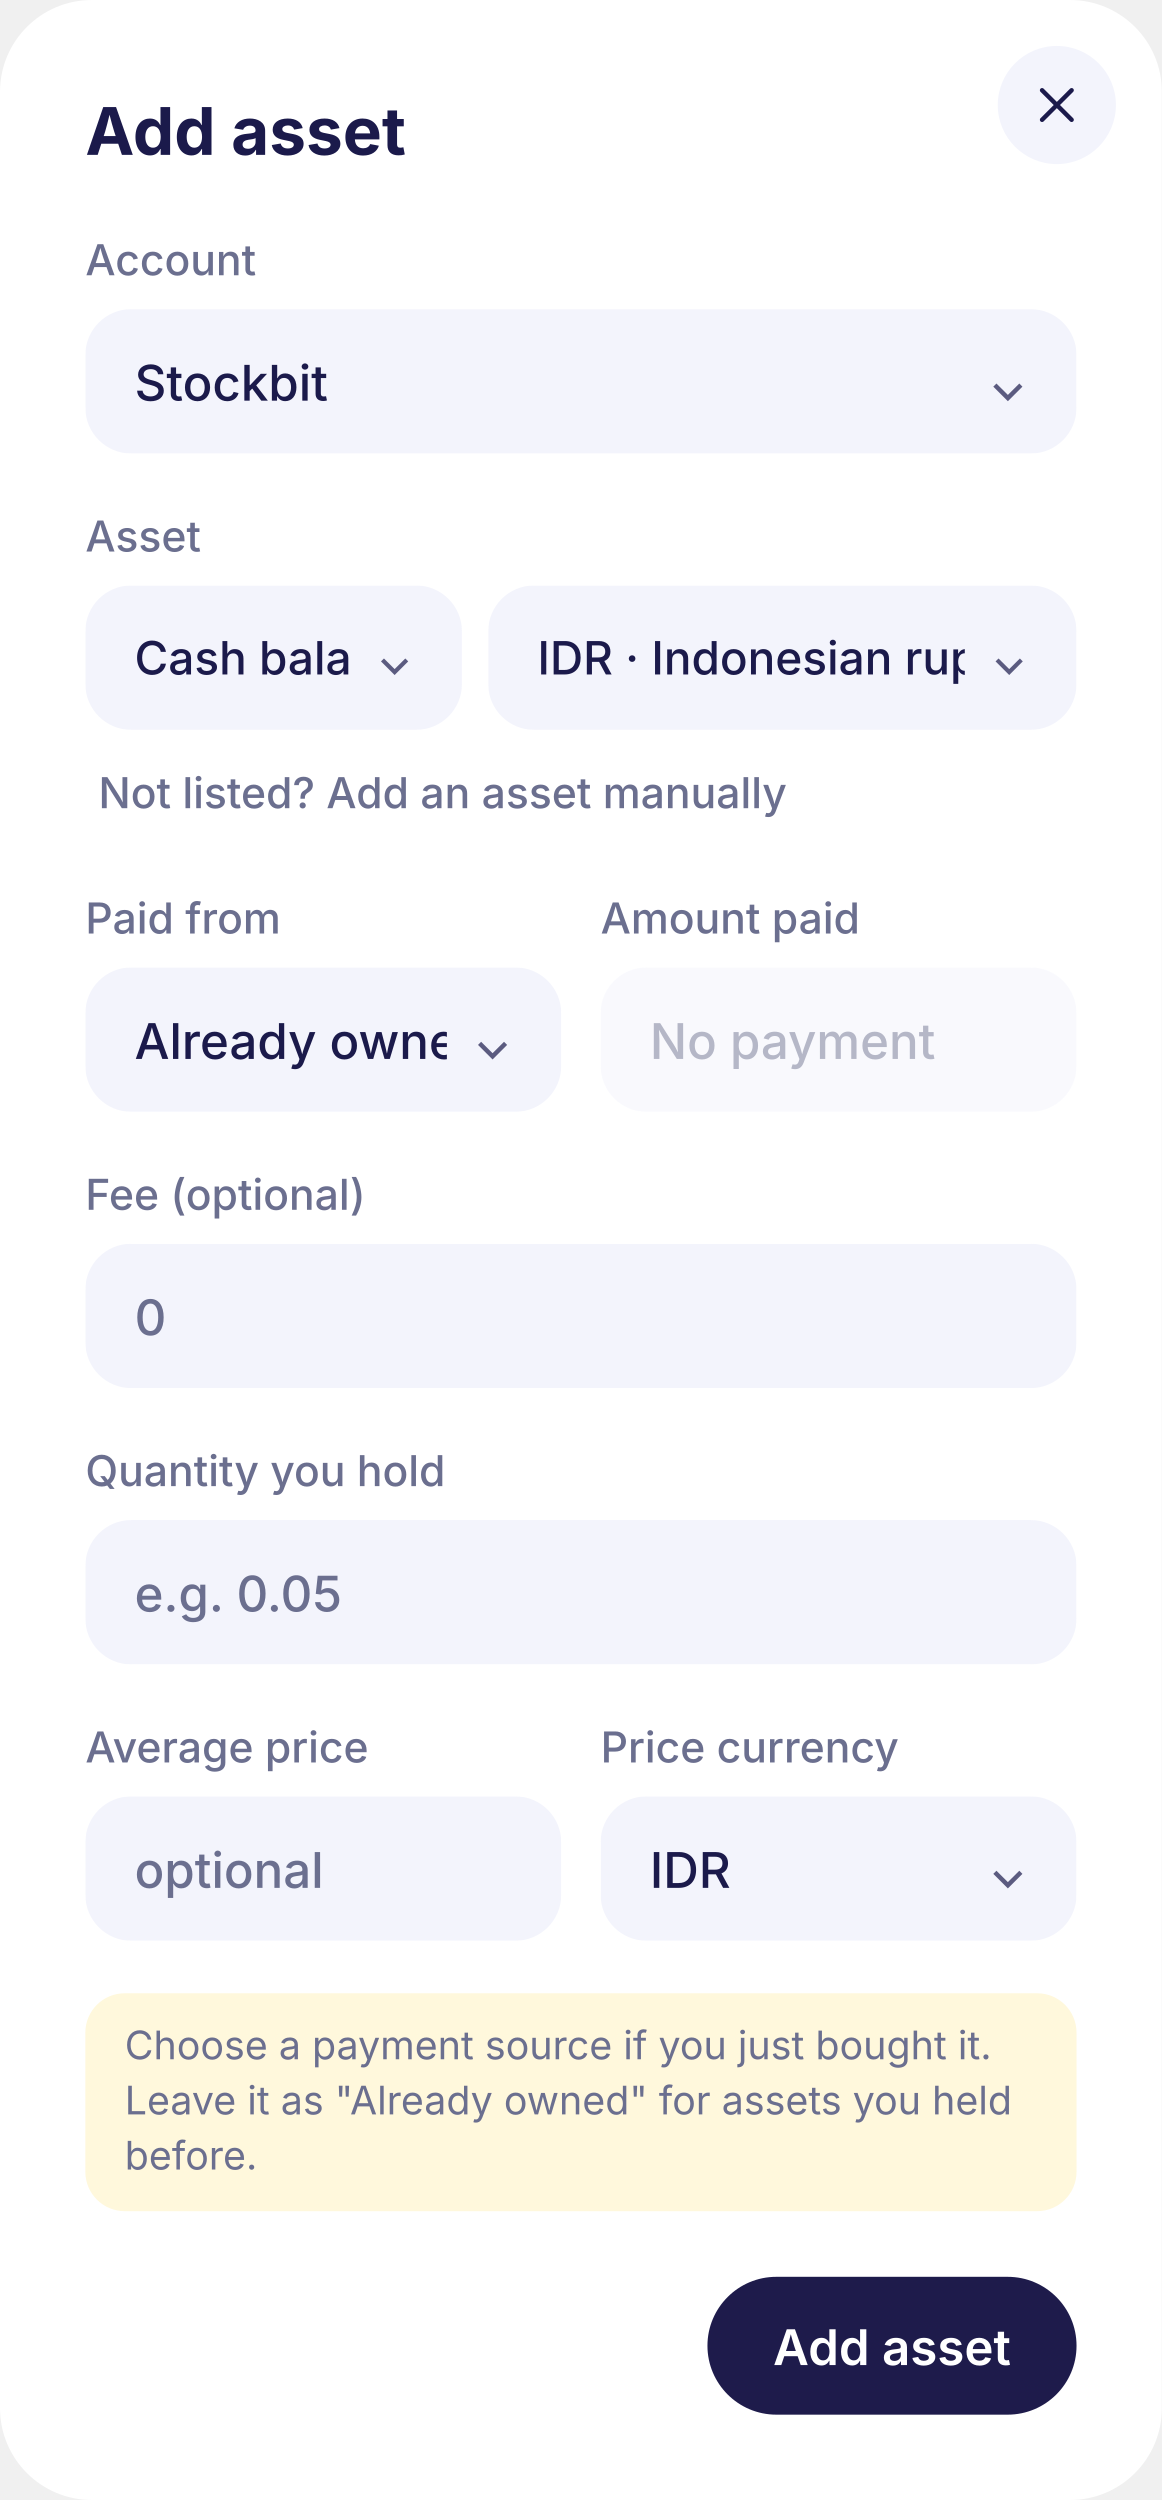
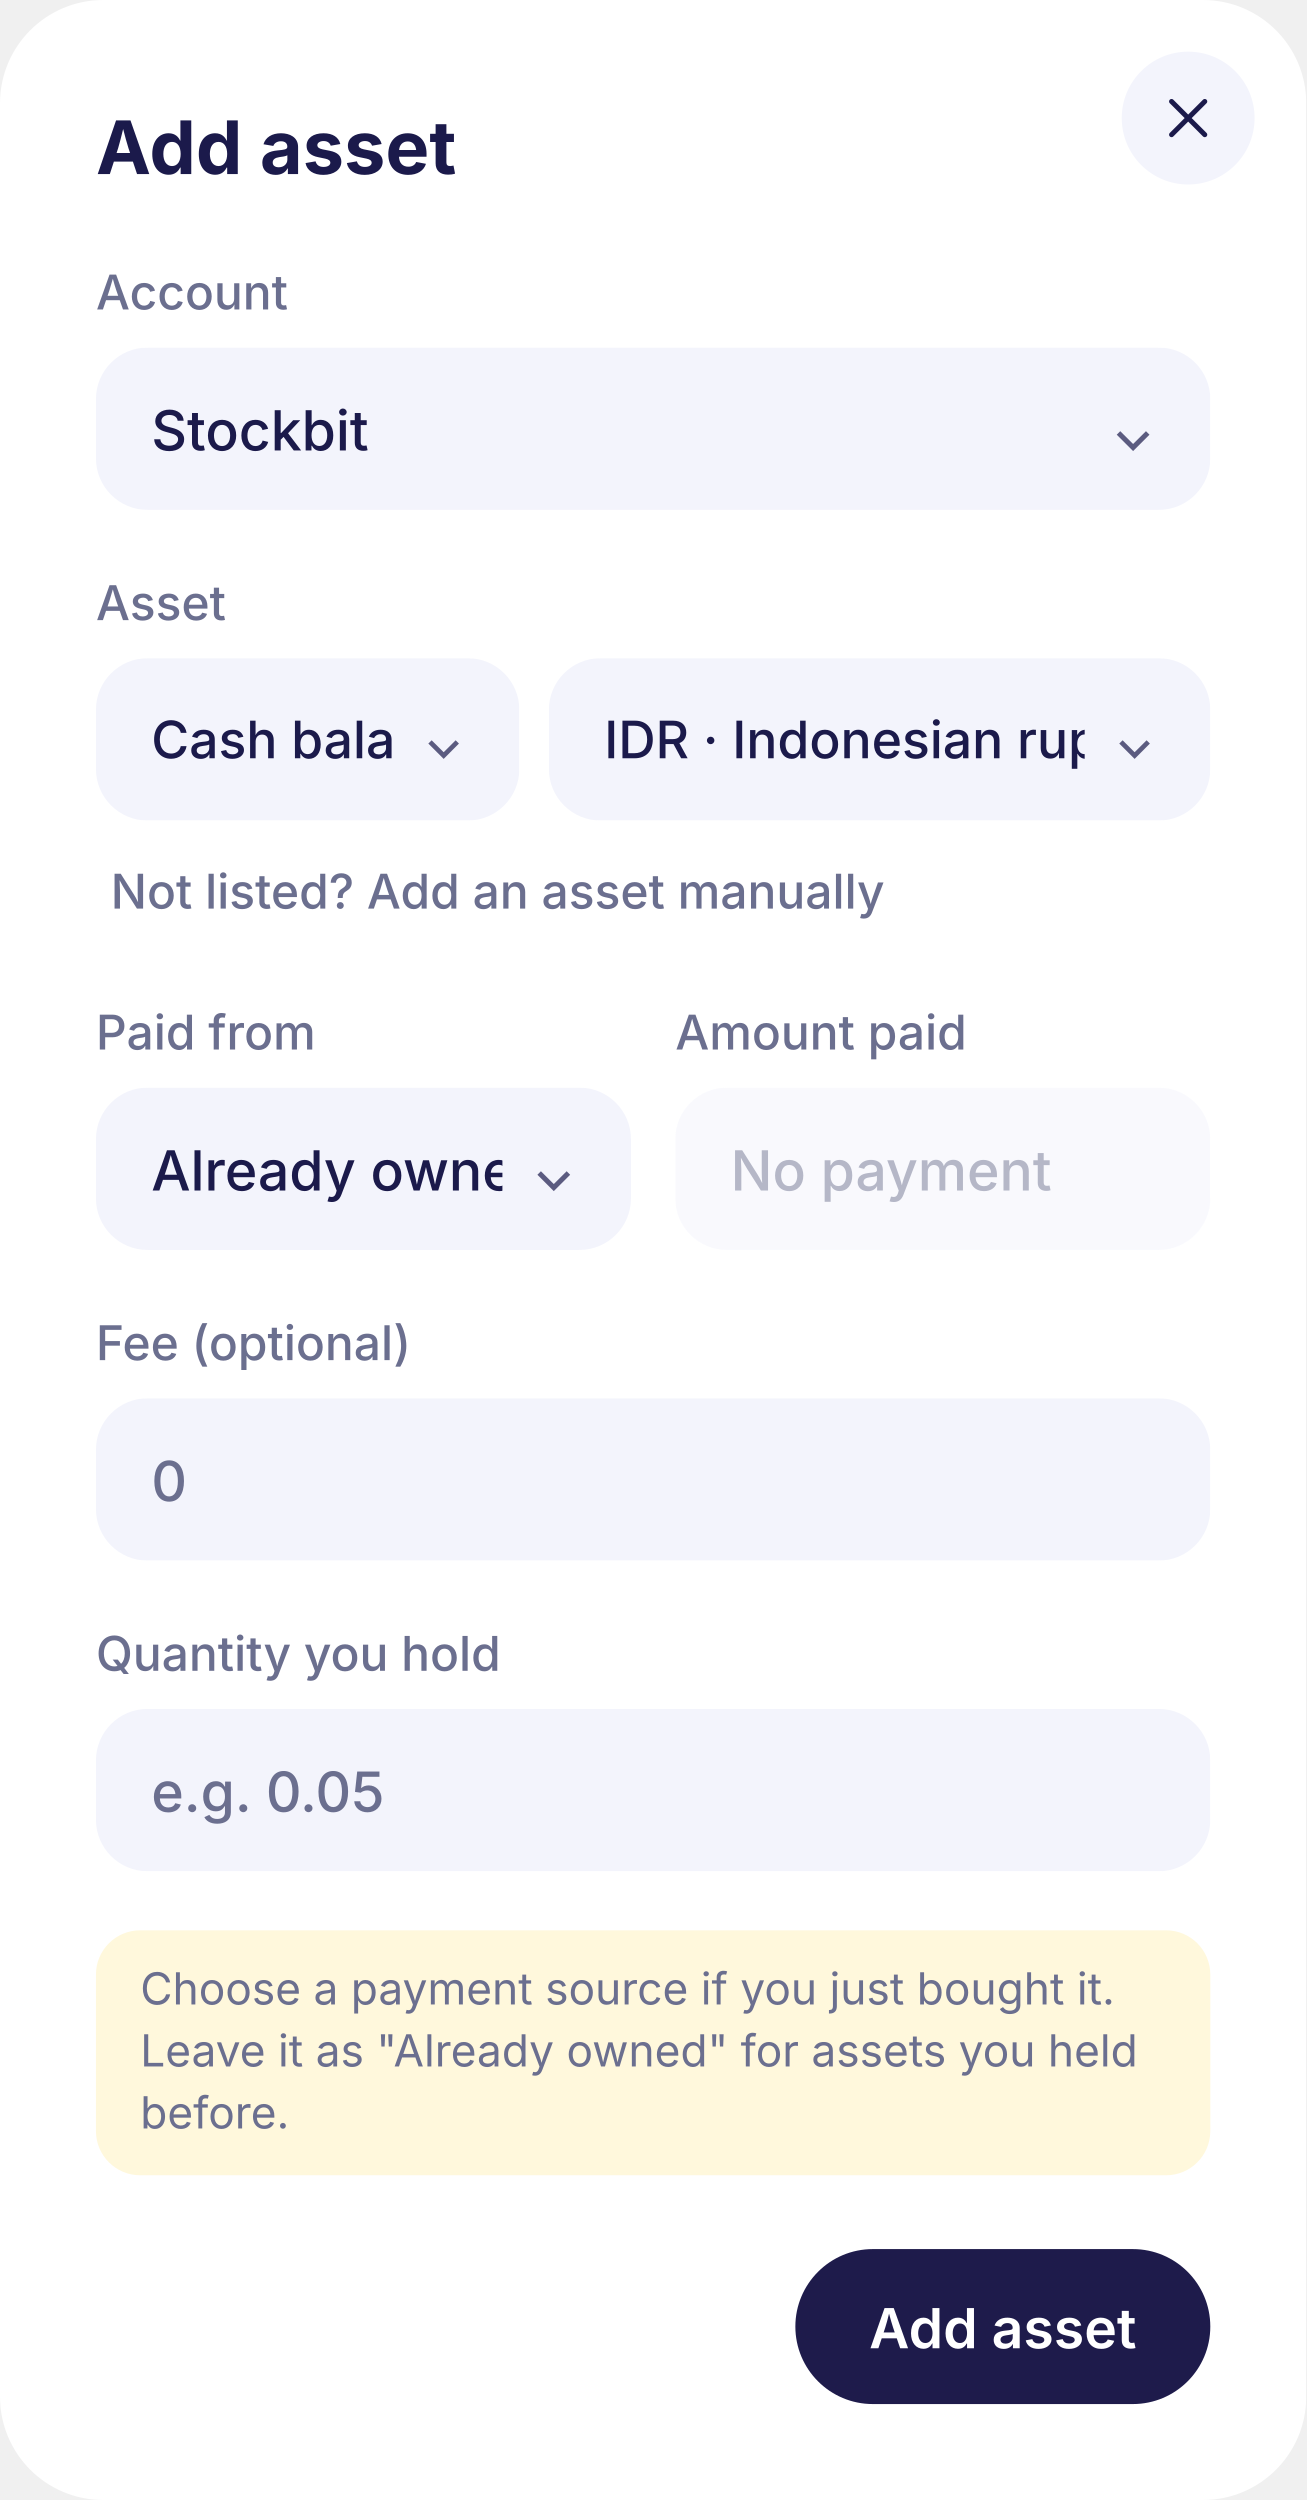
- <svg xmlns="http://www.w3.org/2000/svg" data-stacking-context="true" aria-owns="dlg" width="354" height="761.703" viewBox="18 70.141 354 761.703">
+ <svg xmlns="http://www.w3.org/2000/svg" data-stacking-context="true" aria-owns="dlg" width="354" height="677.516" viewBox="18 83.234 354 677.516">
  <style />
  <g data-stacking-layer="rootBackgroundAndBorders" />
  <g data-stacking-layer="childStackingContextsWithNegativeStackLevels" />
  <g data-stacking-layer="inFlowNonInlineNonPositionedDescendants" />
  <g data-stacking-layer="nonPositionedFloats" />
  <g data-stacking-layer="inFlowInlineLevelNonPositionedDescendants" />
  <g data-stacking-layer="childStackingContextsWithStackLevelZeroAndPositionedDescendantsWithStackLevelZero" />
  <g data-stacking-layer="childStackingContextsWithPositiveStackLevels" />
  <g data-tag="dialog" id="dlg" data-z-index="auto" data-stacking-context="true" role="dialog" mask="url(#mask-for-dlg1)" aria-owns="dlg1">
    <g data-stacking-layer="rootBackgroundAndBorders">
-       <rect width="354" height="761.703" x="18" y="70.141" fill="rgb(255, 255, 255)" rx="28" ry="28" />
+       <rect width="354" height="677.516" x="18" y="83.234" fill="rgb(255, 255, 255)" rx="28" ry="28" />
    </g>
    <mask id="mask-for-dlg1">
-       <rect width="354" height="761.703" x="18" y="70.141" fill="#ffffff" />
+       <rect width="354" height="677.516" x="18" y="83.234" fill="#ffffff" />
    </mask>
    <g data-tag="div" id="dlg1" class="dlg" data-z-index="auto" data-stacking-context="true" tabindex="-1" aria-owns="dlg-x1 h21 form1">
      <g data-stacking-layer="childStackingContextsWithPositiveStackLevels">
        <g data-tag="button" id="dlg-x1" class="dlg-x" data-z-index="2" data-stacking-context="true" role="button" aria-labelledby="" aria-label="Close" aria-owns="svg1">
          <g data-stacking-layer="rootBackgroundAndBorders">
-             <rect width="36" height="36" x="322" y="84.141" fill="rgb(243, 244, 252)" rx="18" ry="18" />
+             <rect width="36" height="36" x="322" y="97.234" fill="rgb(243, 244, 252)" rx="18" ry="18" />
          </g>
          <g data-tag="svg" id="svg1" data-z-index="auto" data-stacking-context="true" aria-hidden="true" mask="url(#mask-for-svg11)">
            <g data-stacking-layer="rootBackgroundAndBorders" />
            <g data-stacking-layer="childStackingContextsWithNegativeStackLevels" />
            <g data-stacking-layer="inFlowNonInlineNonPositionedDescendants" />
            <g data-stacking-layer="nonPositionedFloats" />
            <g data-stacking-layer="inFlowInlineLevelNonPositionedDescendants" />
            <g data-stacking-layer="childStackingContextsWithStackLevelZeroAndPositionedDescendantsWithStackLevelZero" />
            <g data-stacking-layer="childStackingContextsWithPositiveStackLevels" />
            <mask id="mask-for-svg11">
-               <rect width="18" height="18" x="331" y="93.141" fill="#ffffff" />
-             </mask>
-             <g class="svg-content" data-view-box="0 0 24 24" data-width="" data-height="" transform="matrix(0.75 0 0 0.75 331 93.1406)">
+               <rect width="18" height="18" x="331" y="106.234" fill="#ffffff" />
+             </mask>
+             <g class="svg-content" data-view-box="0 0 24 24" data-width="" data-height="" transform="matrix(0.75 0 0 0.75 331 106.234)">
              <path d="M6 6l12 12M18 6L6 18" color="rgb(27, 26, 75)" fill="none" stroke="rgb(27, 26, 75)" stroke-linecap="round" stroke-linejoin="round" stroke-width="1.8px" />
            </g>
          </g>
        </g>
      </g>
      <g data-tag="h2" id="h21" data-z-index="auto" data-stacking-context="true" role="heading" aria-level="2">
        <text color="rgb(27, 26, 75)" dominant-baseline="text-after-edge" font-family="Inter, ui-sans-serif, system-ui, -apple-system, &quot;Segoe UI&quot;, Roboto, sans-serif" font-size="20px" font-size-adjust="none" font-stretch="100%" font-style="normal" font-variant="normal" font-weight="700" direction="ltr" letter-spacing="normal" text-decoration="none" text-anchor="start" text-rendering="auto" unicode-bidi="isolate" word-spacing="0px" writing-mode="horizontal-tb" user-select="text" fill="rgb(27, 26, 75)">
-           <tspan xml:space="preserve" x="44" y="122.141" textLength="97.688" lengthAdjust="spacingAndGlyphs">Add asset</tspan>
+           <tspan xml:space="preserve" x="44" y="135.234" textLength="97.688" lengthAdjust="spacingAndGlyphs">Add asset</tspan>
        </text>
      </g>
      <g data-tag="form" id="form1" data-z-index="auto" data-stacking-context="true" role="form" aria-owns="field1 picker custom-fields1 two3 field9 field10 two4 hint1 actions1">
        <g data-tag="label" id="field1" class="field" data-z-index="auto" data-stacking-context="true" aria-owns="div1 select1">
          <text color="rgb(107, 111, 143)" dominant-baseline="text-after-edge" font-family="Inter, ui-sans-serif, system-ui, -apple-system, &quot;Segoe UI&quot;, Roboto, sans-serif" font-size="13px" font-size-adjust="none" font-stretch="100%" font-style="normal" font-variant="normal" font-weight="500" direction="ltr" letter-spacing="normal" text-decoration="none" text-anchor="start" text-rendering="auto" unicode-bidi="normal" word-spacing="0px" writing-mode="horizontal-tb" user-select="text" fill="rgb(107, 111, 143)">
-             <tspan xml:space="preserve" x="44" y="157.141" textLength="52.047" lengthAdjust="spacingAndGlyphs">Account</tspan>
+             <tspan xml:space="preserve" x="44" y="170.234" textLength="52.047" lengthAdjust="spacingAndGlyphs">Account</tspan>
          </text>
          <g data-tag="div" id="div1" data-z-index="auto" data-stacking-context="true" mask="url(#mask-for-div11)" aria-owns="span1 span2">
            <g data-stacking-layer="rootBackgroundAndBorders">
-               <rect width="302" height="44" x="44" y="164.328" fill="rgb(243, 244, 252)" rx="14" ry="14" />
+               <rect width="302" height="44" x="44" y="177.422" fill="rgb(243, 244, 252)" rx="14" ry="14" />
            </g>
            <mask id="mask-for-div11">
-               <rect width="302" height="44" x="44" y="164.328" fill="#ffffff" />
+               <rect width="302" height="44" x="44" y="177.422" fill="#ffffff" />
            </mask>
            <g data-tag="span" id="span1" data-z-index="auto" data-stacking-context="true" mask="url(#mask-for-span11)">
              <mask id="mask-for-span11">
-                 <rect width="58.922" height="19" x="59" y="176.828" fill="#ffffff" />
+                 <rect width="58.922" height="19" x="59" y="189.922" fill="#ffffff" />
              </mask>
              <text color="rgb(27, 26, 75)" dominant-baseline="text-after-edge" font-family="Inter, ui-sans-serif, system-ui, -apple-system, &quot;Segoe UI&quot;, Roboto, sans-serif" font-size="15px" font-size-adjust="none" font-stretch="100%" font-style="normal" font-variant="normal" font-weight="500" direction="ltr" letter-spacing="normal" text-decoration="none" text-anchor="start" text-rendering="auto" unicode-bidi="normal" word-spacing="0px" writing-mode="horizontal-tb" user-select="auto" fill="rgb(27, 26, 75)">
-                 <tspan xml:space="preserve" x="59" y="195.828" textLength="58.922" lengthAdjust="spacingAndGlyphs">Stockbit</tspan>
+                 <tspan xml:space="preserve" x="59" y="208.922" textLength="58.922" lengthAdjust="spacingAndGlyphs">Stockbit</tspan>
              </text>
            </g>
            <g data-tag="span" id="span2" data-z-index="auto" data-stacking-context="true" opacity="0.7">
              <text color="rgb(27, 26, 75)" dominant-baseline="text-after-edge" font-family="Inter, ui-sans-serif, system-ui, -apple-system, &quot;Segoe UI&quot;, Roboto, sans-serif" font-size="15px" font-size-adjust="none" font-stretch="100%" font-style="normal" font-variant="normal" font-weight="500" direction="ltr" letter-spacing="normal" text-decoration="none" text-anchor="start" text-rendering="auto" unicode-bidi="normal" word-spacing="0px" writing-mode="horizontal-tb" user-select="auto" fill="rgb(27, 26, 75)">
-                 <tspan xml:space="preserve" x="319.156" y="195.828" textLength="11.844" lengthAdjust="spacingAndGlyphs">⌄</tspan>
+                 <tspan xml:space="preserve" x="319.156" y="208.922" textLength="11.844" lengthAdjust="spacingAndGlyphs">⌄</tspan>
              </text>
            </g>
          </g>
          <g data-tag="select" id="select1" data-z-index="auto" data-stacking-context="true" role="combobox" aria-labelledby="label1" mask="url(#mask-for-select11)" aria-owns="option1 option2">
            <mask id="mask-for-select11">
              <rect width="0" height="0" x="0" y="0" fill="#ffffff" />
            </mask>
            <g data-tag="option" id="option1" data-z-index="auto" data-stacking-context="true" role="option" />
            <g data-tag="option" id="option2" data-z-index="auto" data-stacking-context="true" role="option" />
          </g>
        </g>
        <g data-tag="div" id="picker" class="field" data-z-index="auto" data-stacking-context="true" aria-owns="asset-search1 asset-results picked input2 input3 field2 legend-btn1">
          <text color="rgb(107, 111, 143)" dominant-baseline="text-after-edge" font-family="Inter, ui-sans-serif, system-ui, -apple-system, &quot;Segoe UI&quot;, Roboto, sans-serif" font-size="13px" font-size-adjust="none" font-stretch="100%" font-style="normal" font-variant="normal" font-weight="500" direction="ltr" letter-spacing="normal" text-decoration="none" text-anchor="start" text-rendering="auto" unicode-bidi="isolate" word-spacing="0px" writing-mode="horizontal-tb" user-select="text" fill="rgb(107, 111, 143)">
-             <tspan xml:space="preserve" x="44" y="241.328" textLength="35.234" lengthAdjust="spacingAndGlyphs">Asset</tspan>
+             <tspan xml:space="preserve" x="44" y="254.422" textLength="35.234" lengthAdjust="spacingAndGlyphs">Asset</tspan>
          </text>
          <g data-tag="div" id="asset-search1" class="asset-search" data-z-index="auto" data-stacking-context="true" aria-owns="div2 select2 input1 div3 select3">
            <g data-tag="div" id="div2" data-z-index="auto" data-stacking-context="true" mask="url(#mask-for-div21)" aria-owns="span3 span4">
              <g data-stacking-layer="rootBackgroundAndBorders">
-                 <rect width="114.75" height="44" x="44" y="248.516" fill="rgb(243, 244, 252)" rx="14" ry="14" />
+                 <rect width="114.75" height="44" x="44" y="261.609" fill="rgb(243, 244, 252)" rx="14" ry="14" />
              </g>
              <mask id="mask-for-div21">
-                 <rect width="114.75" height="44" x="44" y="248.516" fill="#ffffff" />
+                 <rect width="114.75" height="44" x="44" y="261.609" fill="#ffffff" />
              </mask>
              <g data-tag="span" id="span3" data-z-index="auto" data-stacking-context="true" mask="url(#mask-for-span31)">
                <mask id="mask-for-span31">
-                   <rect width="65.703" height="17" x="59" y="262.016" fill="#ffffff" />
+                   <rect width="65.703" height="17" x="59" y="275.109" fill="#ffffff" />
                </mask>
                <text color="rgb(27, 26, 75)" dominant-baseline="text-after-edge" font-family="Inter, ui-sans-serif, system-ui, -apple-system, &quot;Segoe UI&quot;, Roboto, sans-serif" font-size="14px" font-size-adjust="none" font-stretch="100%" font-style="normal" font-variant="normal" font-weight="500" direction="ltr" letter-spacing="normal" text-decoration="none" text-anchor="start" text-rendering="auto" unicode-bidi="normal" word-spacing="0px" writing-mode="horizontal-tb" user-select="auto" fill="rgb(27, 26, 75)">
-                   <tspan xml:space="preserve" x="59" y="279.016" textLength="90.859" lengthAdjust="spacingAndGlyphs">Cash balance</tspan>
+                   <tspan xml:space="preserve" x="59" y="292.109" textLength="90.859" lengthAdjust="spacingAndGlyphs">Cash balance</tspan>
                </text>
              </g>
              <g data-tag="span" id="span4" data-z-index="auto" data-stacking-context="true" opacity="0.7">
                <text color="rgb(27, 26, 75)" dominant-baseline="text-after-edge" font-family="Inter, ui-sans-serif, system-ui, -apple-system, &quot;Segoe UI&quot;, Roboto, sans-serif" font-size="14px" font-size-adjust="none" font-stretch="100%" font-style="normal" font-variant="normal" font-weight="500" direction="ltr" letter-spacing="normal" text-decoration="none" text-anchor="start" text-rendering="auto" unicode-bidi="normal" word-spacing="0px" writing-mode="horizontal-tb" user-select="auto" fill="rgb(27, 26, 75)">
-                   <tspan xml:space="preserve" x="132.703" y="279.016" textLength="11.047" lengthAdjust="spacingAndGlyphs">⌄</tspan>
+                   <tspan xml:space="preserve" x="132.703" y="292.109" textLength="11.047" lengthAdjust="spacingAndGlyphs">⌄</tspan>
                </text>
              </g>
            </g>
            <g data-tag="select" id="select2" data-z-index="auto" data-stacking-context="true" role="combobox" aria-labelledby="" aria-label="Asset type" mask="url(#mask-for-select21)" aria-owns="option3 option4 option5 option6 option7 option8">
              <mask id="mask-for-select21">
                <rect width="0" height="0" x="0" y="0" fill="#ffffff" />
              </mask>
              <g data-tag="option" id="option3" data-z-index="auto" data-stacking-context="true" role="option" />
              <g data-tag="option" id="option4" data-z-index="auto" data-stacking-context="true" role="option" />
              <g data-tag="option" id="option5" data-z-index="auto" data-stacking-context="true" role="option" />
              <g data-tag="option" id="option6" data-z-index="auto" data-stacking-context="true" role="option" />
              <g data-tag="option" id="option7" data-z-index="auto" data-stacking-context="true" role="option" />
              <g data-tag="option" id="option8" data-z-index="auto" data-stacking-context="true" role="option" />
            </g>
            <g data-tag="input" id="input1" data-z-index="auto" data-stacking-context="true" aria-placeholder="Name or ticker" aria-labelledby="" mask="url(#mask-for-input11)">
              <mask id="mask-for-input11">
                <rect width="0" height="0" x="0" y="0" fill="#ffffff" />
              </mask>
            </g>
            <g data-tag="div" id="div3" data-z-index="auto" data-stacking-context="true" mask="url(#mask-for-div31)" aria-owns="span5 span6">
              <g data-stacking-layer="rootBackgroundAndBorders">
-                 <rect width="179.25" height="44" x="166.75" y="248.516" fill="rgb(243, 244, 252)" rx="14" ry="14" />
+                 <rect width="179.25" height="44" x="166.75" y="261.609" fill="rgb(243, 244, 252)" rx="14" ry="14" />
              </g>
              <mask id="mask-for-div31">
-                 <rect width="179.25" height="44" x="166.75" y="248.516" fill="#ffffff" />
+                 <rect width="179.25" height="44" x="166.75" y="261.609" fill="#ffffff" />
              </mask>
              <g data-tag="span" id="span5" data-z-index="auto" data-stacking-context="true" mask="url(#mask-for-span51)">
                <mask id="mask-for-span51">
-                   <rect width="130.203" height="17" x="181.75" y="262.016" fill="#ffffff" />
+                   <rect width="130.203" height="17" x="181.75" y="275.109" fill="#ffffff" />
                </mask>
                <text color="rgb(27, 26, 75)" dominant-baseline="text-after-edge" font-family="Inter, ui-sans-serif, system-ui, -apple-system, &quot;Segoe UI&quot;, Roboto, sans-serif" font-size="14px" font-size-adjust="none" font-stretch="100%" font-style="normal" font-variant="normal" font-weight="500" direction="ltr" letter-spacing="normal" text-decoration="none" text-anchor="start" text-rendering="auto" unicode-bidi="normal" word-spacing="0px" writing-mode="horizontal-tb" user-select="auto" fill="rgb(27, 26, 75)">
-                   <tspan xml:space="preserve" x="181.75" y="279.016" textLength="154.266" lengthAdjust="spacingAndGlyphs">IDR · Indonesian rupiah</tspan>
+                   <tspan xml:space="preserve" x="181.75" y="292.109" textLength="154.266" lengthAdjust="spacingAndGlyphs">IDR · Indonesian rupiah</tspan>
                </text>
              </g>
              <g data-tag="span" id="span6" data-z-index="auto" data-stacking-context="true" opacity="0.7">
                <text color="rgb(27, 26, 75)" dominant-baseline="text-after-edge" font-family="Inter, ui-sans-serif, system-ui, -apple-system, &quot;Segoe UI&quot;, Roboto, sans-serif" font-size="14px" font-size-adjust="none" font-stretch="100%" font-style="normal" font-variant="normal" font-weight="500" direction="ltr" letter-spacing="normal" text-decoration="none" text-anchor="start" text-rendering="auto" unicode-bidi="normal" word-spacing="0px" writing-mode="horizontal-tb" user-select="auto" fill="rgb(27, 26, 75)">
-                   <tspan xml:space="preserve" x="319.953" y="279.016" textLength="11.047" lengthAdjust="spacingAndGlyphs">⌄</tspan>
+                   <tspan xml:space="preserve" x="319.953" y="292.109" textLength="11.047" lengthAdjust="spacingAndGlyphs">⌄</tspan>
                </text>
              </g>
            </g>
            <g data-tag="select" id="select3" data-z-index="auto" data-stacking-context="true" role="combobox" aria-labelledby="" aria-label="Currency" mask="url(#mask-for-select31)" aria-owns="option9 option10 option11 option12 option13 option14 option15 option16 option17 option18 option19">
              <mask id="mask-for-select31">
                <rect width="0" height="0" x="0" y="0" fill="#ffffff" />
              </mask>
              <g data-tag="option" id="option9" data-z-index="auto" data-stacking-context="true" role="option" />
              <g data-tag="option" id="option10" data-z-index="auto" data-stacking-context="true" role="option" />
              <g data-tag="option" id="option11" data-z-index="auto" data-stacking-context="true" role="option" />
              <g data-tag="option" id="option12" data-z-index="auto" data-stacking-context="true" role="option" />
              <g data-tag="option" id="option13" data-z-index="auto" data-stacking-context="true" role="option" />
              <g data-tag="option" id="option14" data-z-index="auto" data-stacking-context="true" role="option" />
              <g data-tag="option" id="option15" data-z-index="auto" data-stacking-context="true" role="option" />
              <g data-tag="option" id="option16" data-z-index="auto" data-stacking-context="true" role="option" />
              <g data-tag="option" id="option17" data-z-index="auto" data-stacking-context="true" role="option" />
              <g data-tag="option" id="option18" data-z-index="auto" data-stacking-context="true" role="option" />
              <g data-tag="option" id="option19" data-z-index="auto" data-stacking-context="true" role="option" />
            </g>
          </g>
          <g data-tag="div" id="asset-results" class="results" data-z-index="auto" data-stacking-context="true" role="listbox" mask="url(#mask-for-asset-results1)">
            <mask id="mask-for-asset-results1">
              <rect width="0" height="0" x="0" y="0" fill="#ffffff" />
            </mask>
          </g>
          <g data-tag="div" id="picked" class="picked" data-z-index="auto" data-stacking-context="true" aria-owns="b1 badge1 picked-price">
            <g data-tag="b" id="b1" data-z-index="auto" data-stacking-context="true" />
            <g data-tag="span" id="badge1" class="badge" data-z-index="auto" data-stacking-context="true" />
            <g data-tag="span" id="picked-price" class="muted" data-z-index="auto" data-stacking-context="true" />
          </g>
          <g data-tag="input" id="input2" data-z-index="auto" data-stacking-context="true" mask="url(#mask-for-input21)">
            <mask id="mask-for-input21">
              <rect width="0" height="0" x="0" y="0" fill="#ffffff" />
            </mask>
          </g>
          <g data-tag="input" id="input3" data-z-index="auto" data-stacking-context="true" mask="url(#mask-for-input31)">
            <mask id="mask-for-input31">
              <rect width="0" height="0" x="0" y="0" fill="#ffffff" />
            </mask>
          </g>
          <g data-tag="label" id="field2" class="field price-fallback" data-z-index="auto" data-stacking-context="true" aria-owns="input4">
            <g data-tag="input" id="input4" data-z-index="auto" data-stacking-context="true" role="spinbutton" aria-placeholder="Live price unavailable, enter it" aria-labelledby="label2" mask="url(#mask-for-input41)">
              <mask id="mask-for-input41">
                <rect width="0" height="0" x="0" y="0" fill="#ffffff" />
              </mask>
            </g>
          </g>
          <g data-tag="button" id="legend-btn1" class="legend-btn" data-z-index="auto" data-stacking-context="true" role="button" aria-labelledby="">
            <text color="rgb(107, 111, 143)" dominant-baseline="text-after-edge" font-family="Inter, ui-sans-serif, system-ui, -apple-system, &quot;Segoe UI&quot;, Roboto, sans-serif" font-size="13px" font-size-adjust="none" font-stretch="100%" font-style="normal" font-variant="normal" font-weight="500" direction="ltr" letter-spacing="normal" text-decoration="none" text-anchor="start" text-rendering="auto" unicode-bidi="normal" word-spacing="0px" writing-mode="horizontal-tb" user-select="text" fill="rgb(107, 111, 143)">
-               <tspan xml:space="preserve" x="48" y="319.516" textLength="209.734" lengthAdjust="spacingAndGlyphs">Not listed? Add an asset manually</tspan>
+               <tspan xml:space="preserve" x="48" y="332.609" textLength="209.734" lengthAdjust="spacingAndGlyphs">Not listed? Add an asset manually</tspan>
            </text>
          </g>
        </g>
        <g data-tag="div" id="custom-fields1" class="custom-fields" data-z-index="auto" data-stacking-context="true" aria-owns="two1 two2">
          <g data-tag="div" id="two1" class="two" data-z-index="auto" data-stacking-context="true" aria-owns="field3 field4">
            <g data-tag="label" id="field3" class="field" data-z-index="auto" data-stacking-context="true" aria-owns="input5">
              <g data-tag="input" id="input5" data-z-index="auto" data-stacking-context="true" aria-placeholder="e.g. GOLD" aria-labelledby="label3" mask="url(#mask-for-input51)">
                <mask id="mask-for-input51">
                  <rect width="0" height="0" x="0" y="0" fill="#ffffff" />
                </mask>
              </g>
            </g>
            <g data-tag="label" id="field4" class="field" data-z-index="auto" data-stacking-context="true" aria-owns="input6">
              <g data-tag="input" id="input6" data-z-index="auto" data-stacking-context="true" aria-placeholder="Name" aria-labelledby="label4" mask="url(#mask-for-input61)">
                <mask id="mask-for-input61">
                  <rect width="0" height="0" x="0" y="0" fill="#ffffff" />
                </mask>
              </g>
            </g>
          </g>
          <g data-tag="div" id="two2" class="two" data-z-index="auto" data-stacking-context="true" aria-owns="field5 field6">
            <g data-tag="label" id="field5" class="field" data-z-index="auto" data-stacking-context="true" aria-owns="select4">
              <g data-tag="select" id="select4" data-z-index="auto" data-stacking-context="true" role="combobox" aria-labelledby="label5" mask="url(#mask-for-select41)" aria-owns="option20 option21 option22 option23">
                <mask id="mask-for-select41">
                  <rect width="0" height="0" x="0" y="0" fill="#ffffff" />
                </mask>
                <g data-tag="option" id="option20" data-z-index="auto" data-stacking-context="true" role="option" />
                <g data-tag="option" id="option21" data-z-index="auto" data-stacking-context="true" role="option" />
                <g data-tag="option" id="option22" data-z-index="auto" data-stacking-context="true" role="option" />
                <g data-tag="option" id="option23" data-z-index="auto" data-stacking-context="true" role="option" />
              </g>
            </g>
            <g data-tag="label" id="field6" class="field" data-z-index="auto" data-stacking-context="true" aria-owns="input7">
              <g data-tag="input" id="input7" data-z-index="auto" data-stacking-context="true" role="spinbutton" aria-labelledby="label6" mask="url(#mask-for-input71)">
                <mask id="mask-for-input71">
                  <rect width="0" height="0" x="0" y="0" fill="#ffffff" />
                </mask>
              </g>
            </g>
          </g>
        </g>
        <g data-tag="div" id="two3" class="two" data-z-index="auto" data-stacking-context="true" aria-owns="field7 field8">
          <g data-tag="label" id="field7" class="field" data-z-index="auto" data-stacking-context="true" aria-owns="div4 select5">
            <text color="rgb(107, 111, 143)" dominant-baseline="text-after-edge" font-family="Inter, ui-sans-serif, system-ui, -apple-system, &quot;Segoe UI&quot;, Roboto, sans-serif" font-size="13px" font-size-adjust="none" font-stretch="100%" font-style="normal" font-variant="normal" font-weight="500" direction="ltr" letter-spacing="normal" text-decoration="none" text-anchor="start" text-rendering="auto" unicode-bidi="normal" word-spacing="0px" writing-mode="horizontal-tb" user-select="text" fill="rgb(107, 111, 143)">
-               <tspan xml:space="preserve" x="44" y="357.703" textLength="59.562" lengthAdjust="spacingAndGlyphs">Paid from</tspan>
+               <tspan xml:space="preserve" x="44" y="370.797" textLength="59.562" lengthAdjust="spacingAndGlyphs">Paid from</tspan>
            </text>
            <g data-tag="div" id="div4" data-z-index="auto" data-stacking-context="true" mask="url(#mask-for-div41)" aria-owns="span7 span8">
              <g data-stacking-layer="rootBackgroundAndBorders">
-                 <rect width="145" height="44" x="44" y="364.891" fill="rgb(243, 244, 252)" rx="14" ry="14" />
+                 <rect width="145" height="44" x="44" y="377.984" fill="rgb(243, 244, 252)" rx="14" ry="14" />
              </g>
              <mask id="mask-for-div41">
-                 <rect width="145" height="44" x="44" y="364.891" fill="#ffffff" />
+                 <rect width="145" height="44" x="44" y="377.984" fill="#ffffff" />
              </mask>
              <g data-tag="span" id="span7" data-z-index="auto" data-stacking-context="true" mask="url(#mask-for-span71)">
                <mask id="mask-for-span71">
-                   <rect width="95.156" height="19" x="59" y="377.391" fill="#ffffff" />
+                   <rect width="95.156" height="19" x="59" y="390.484" fill="#ffffff" />
                </mask>
                <text color="rgb(27, 26, 75)" dominant-baseline="text-after-edge" font-family="Inter, ui-sans-serif, system-ui, -apple-system, &quot;Segoe UI&quot;, Roboto, sans-serif" font-size="15px" font-size-adjust="none" font-stretch="100%" font-style="normal" font-variant="normal" font-weight="500" direction="ltr" letter-spacing="normal" text-decoration="none" text-anchor="start" text-rendering="auto" unicode-bidi="normal" word-spacing="0px" writing-mode="horizontal-tb" user-select="auto" fill="rgb(27, 26, 75)">
-                   <tspan xml:space="preserve" x="59" y="396.391" textLength="207.594" lengthAdjust="spacingAndGlyphs">Already owned (no payment)</tspan>
+                   <tspan xml:space="preserve" x="59" y="409.484" textLength="207.594" lengthAdjust="spacingAndGlyphs">Already owned (no payment)</tspan>
                </text>
              </g>
              <g data-tag="span" id="span8" data-z-index="auto" data-stacking-context="true" opacity="0.7">
                <text color="rgb(27, 26, 75)" dominant-baseline="text-after-edge" font-family="Inter, ui-sans-serif, system-ui, -apple-system, &quot;Segoe UI&quot;, Roboto, sans-serif" font-size="15px" font-size-adjust="none" font-stretch="100%" font-style="normal" font-variant="normal" font-weight="500" direction="ltr" letter-spacing="normal" text-decoration="none" text-anchor="start" text-rendering="auto" unicode-bidi="normal" word-spacing="0px" writing-mode="horizontal-tb" user-select="auto" fill="rgb(27, 26, 75)">
-                   <tspan xml:space="preserve" x="162.156" y="396.391" textLength="11.844" lengthAdjust="spacingAndGlyphs">⌄</tspan>
+                   <tspan xml:space="preserve" x="162.156" y="409.484" textLength="11.844" lengthAdjust="spacingAndGlyphs">⌄</tspan>
                </text>
              </g>
            </g>
            <g data-tag="select" id="select5" data-z-index="auto" data-stacking-context="true" role="combobox" aria-labelledby="label7" mask="url(#mask-for-select51)" aria-owns="option24 optgroup1 optgroup2 optgroup3">
              <mask id="mask-for-select51">
                <rect width="0" height="0" x="0" y="0" fill="#ffffff" />
              </mask>
              <g data-tag="option" id="option24" data-z-index="auto" data-stacking-context="true" role="option" />
              <g data-tag="optgroup" id="optgroup1" data-z-index="auto" data-stacking-context="true" aria-owns="option25 option26 option27 option28 option29 option30 option31">
                <g data-tag="option" id="option25" data-z-index="auto" data-stacking-context="true" role="option" />
                <g data-tag="option" id="option26" data-z-index="auto" data-stacking-context="true" role="option" />
                <g data-tag="option" id="option27" data-z-index="auto" data-stacking-context="true" role="option" />
                <g data-tag="option" id="option28" data-z-index="auto" data-stacking-context="true" role="option" />
                <g data-tag="option" id="option29" data-z-index="auto" data-stacking-context="true" role="option" />
                <g data-tag="option" id="option30" data-z-index="auto" data-stacking-context="true" role="option" />
                <g data-tag="option" id="option31" data-z-index="auto" data-stacking-context="true" role="option" />
              </g>
              <g data-tag="optgroup" id="optgroup2" data-z-index="auto" data-stacking-context="true" aria-owns="option32 option33">
                <g data-tag="option" id="option32" data-z-index="auto" data-stacking-context="true" role="option" />
                <g data-tag="option" id="option33" data-z-index="auto" data-stacking-context="true" role="option" />
              </g>
              <g data-tag="optgroup" id="optgroup3" data-z-index="auto" data-stacking-context="true" aria-owns="option34">
                <g data-tag="option" id="option34" data-z-index="auto" data-stacking-context="true" role="option" />
              </g>
            </g>
          </g>
          <g data-tag="label" id="field8" class="field" data-z-index="auto" data-stacking-context="true" aria-owns="span9 div5 input8">
            <g data-tag="span" id="span9" data-z-index="auto" data-stacking-context="true">
              <text color="rgb(107, 111, 143)" dominant-baseline="text-after-edge" font-family="Inter, ui-sans-serif, system-ui, -apple-system, &quot;Segoe UI&quot;, Roboto, sans-serif" font-size="13px" font-size-adjust="none" font-stretch="100%" font-style="normal" font-variant="normal" font-weight="500" direction="ltr" letter-spacing="normal" text-decoration="none" text-anchor="start" text-rendering="auto" unicode-bidi="normal" word-spacing="0px" writing-mode="horizontal-tb" user-select="text" fill="rgb(107, 111, 143)">
-                 <tspan xml:space="preserve" x="201" y="357.703" textLength="79.016" lengthAdjust="spacingAndGlyphs">Amount paid</tspan>
+                 <tspan xml:space="preserve" x="201" y="370.797" textLength="79.016" lengthAdjust="spacingAndGlyphs">Amount paid</tspan>
              </text>
            </g>
            <g data-tag="div" id="div5" data-z-index="auto" data-stacking-context="true" opacity="0.5" mask="url(#mask-for-div51)" aria-owns="span10">
              <g data-stacking-layer="rootBackgroundAndBorders">
-                 <rect width="145" height="44" x="201" y="364.891" fill="rgb(243, 244, 252)" rx="14" ry="14" />
+                 <rect width="145" height="44" x="201" y="377.984" fill="rgb(243, 244, 252)" rx="14" ry="14" />
              </g>
              <mask id="mask-for-div51">
-                 <rect width="145" height="44" x="201" y="364.891" fill="#ffffff" />
+                 <rect width="145" height="44" x="201" y="377.984" fill="#ffffff" />
              </mask>
              <g data-tag="span" id="span10" data-z-index="auto" data-stacking-context="true" mask="url(#mask-for-span101)">
                <mask id="mask-for-span101">
-                   <rect width="87" height="21" x="216" y="376.391" fill="#ffffff" />
+                   <rect width="87" height="21" x="216" y="389.484" fill="#ffffff" />
                </mask>
                <text color="rgb(107, 111, 143)" dominant-baseline="text-after-edge" font-family="Inter, ui-sans-serif, system-ui, -apple-system, &quot;Segoe UI&quot;, Roboto, sans-serif" font-size="15px" font-size-adjust="none" font-stretch="100%" font-style="normal" font-variant="normal" font-weight="500" direction="ltr" letter-spacing="normal" text-decoration="none" text-anchor="start" text-rendering="auto" unicode-bidi="normal" word-spacing="0px" writing-mode="horizontal-tb" user-select="text" fill="rgb(107, 111, 143)">
-                   <tspan xml:space="preserve" x="216" y="396.391" textLength="87" lengthAdjust="spacingAndGlyphs">No payment</tspan>
+                   <tspan xml:space="preserve" x="216" y="409.484" textLength="87" lengthAdjust="spacingAndGlyphs">No payment</tspan>
                </text>
              </g>
            </g>
            <g data-tag="input" id="input8" data-z-index="auto" data-stacking-context="true" opacity="0.5" role="spinbutton" aria-disabled="true" aria-placeholder="No payment" aria-labelledby="label8" mask="url(#mask-for-input81)">
              <mask id="mask-for-input81">
                <rect width="0" height="0" x="0" y="0" fill="#ffffff" />
              </mask>
            </g>
          </g>
        </g>
        <g data-tag="label" id="field9" class="field" data-z-index="auto" data-stacking-context="true" aria-owns="span11 div6 input9">
          <g data-tag="span" id="span11" data-z-index="auto" data-stacking-context="true">
            <text color="rgb(107, 111, 143)" dominant-baseline="text-after-edge" font-family="Inter, ui-sans-serif, system-ui, -apple-system, &quot;Segoe UI&quot;, Roboto, sans-serif" font-size="13px" font-size-adjust="none" font-stretch="100%" font-style="normal" font-variant="normal" font-weight="500" direction="ltr" letter-spacing="normal" text-decoration="none" text-anchor="start" text-rendering="auto" unicode-bidi="normal" word-spacing="0px" writing-mode="horizontal-tb" user-select="text" fill="rgb(107, 111, 143)">
-               <tspan xml:space="preserve" x="44" y="441.891" textLength="85.391" lengthAdjust="spacingAndGlyphs">Fee (optional)</tspan>
+               <tspan xml:space="preserve" x="44" y="454.984" textLength="85.391" lengthAdjust="spacingAndGlyphs">Fee (optional)</tspan>
            </text>
          </g>
          <g data-tag="div" id="div6" data-z-index="auto" data-stacking-context="true" mask="url(#mask-for-div61)" aria-owns="span12">
            <g data-stacking-layer="rootBackgroundAndBorders">
-               <rect width="302" height="44" x="44" y="449.078" fill="rgb(243, 244, 252)" rx="14" ry="14" />
+               <rect width="302" height="44" x="44" y="462.172" fill="rgb(243, 244, 252)" rx="14" ry="14" />
            </g>
            <mask id="mask-for-div61">
-               <rect width="302" height="44" x="44" y="449.078" fill="#ffffff" />
+               <rect width="302" height="44" x="44" y="462.172" fill="#ffffff" />
            </mask>
            <g data-tag="span" id="span12" data-z-index="auto" data-stacking-context="true" mask="url(#mask-for-span121)">
              <mask id="mask-for-span121">
-                 <rect width="9.688" height="21" x="59" y="460.578" fill="#ffffff" />
+                 <rect width="9.688" height="21" x="59" y="473.672" fill="#ffffff" />
              </mask>
              <text color="rgb(107, 111, 143)" dominant-baseline="text-after-edge" font-family="Inter, ui-sans-serif, system-ui, -apple-system, &quot;Segoe UI&quot;, Roboto, sans-serif" font-size="15px" font-size-adjust="none" font-stretch="100%" font-style="normal" font-variant="normal" font-weight="500" direction="ltr" letter-spacing="normal" text-decoration="none" text-anchor="start" text-rendering="auto" unicode-bidi="normal" word-spacing="0px" writing-mode="horizontal-tb" user-select="text" fill="rgb(107, 111, 143)">
-                 <tspan xml:space="preserve" x="59" y="480.578" textLength="9.688" lengthAdjust="spacingAndGlyphs">0</tspan>
+                 <tspan xml:space="preserve" x="59" y="493.672" textLength="9.688" lengthAdjust="spacingAndGlyphs">0</tspan>
              </text>
            </g>
          </g>
          <g data-tag="input" id="input9" data-z-index="auto" data-stacking-context="true" role="spinbutton" aria-placeholder="0" aria-labelledby="label9" mask="url(#mask-for-input91)">
            <mask id="mask-for-input91">
              <rect width="0" height="0" x="0" y="0" fill="#ffffff" />
            </mask>
          </g>
        </g>
        <g data-tag="label" id="field10" class="field" data-z-index="auto" data-stacking-context="true" aria-owns="div7 input10">
          <text color="rgb(107, 111, 143)" dominant-baseline="text-after-edge" font-family="Inter, ui-sans-serif, system-ui, -apple-system, &quot;Segoe UI&quot;, Roboto, sans-serif" font-size="13px" font-size-adjust="none" font-stretch="100%" font-style="normal" font-variant="normal" font-weight="500" direction="ltr" letter-spacing="normal" text-decoration="none" text-anchor="start" text-rendering="auto" unicode-bidi="normal" word-spacing="0px" writing-mode="horizontal-tb" user-select="text" fill="rgb(107, 111, 143)">
-             <tspan xml:space="preserve" x="44" y="526.078" textLength="109.703" lengthAdjust="spacingAndGlyphs">Quantity you hold</tspan>
+             <tspan xml:space="preserve" x="44" y="539.172" textLength="109.703" lengthAdjust="spacingAndGlyphs">Quantity you hold</tspan>
          </text>
          <g data-tag="div" id="div7" data-z-index="auto" data-stacking-context="true" mask="url(#mask-for-div71)" aria-owns="span13">
            <g data-stacking-layer="rootBackgroundAndBorders">
-               <rect width="302" height="44" x="44" y="533.266" fill="rgb(243, 244, 252)" rx="14" ry="14" />
+               <rect width="302" height="44" x="44" y="546.359" fill="rgb(243, 244, 252)" rx="14" ry="14" />
            </g>
            <mask id="mask-for-div71">
-               <rect width="302" height="44" x="44" y="533.266" fill="#ffffff" />
+               <rect width="302" height="44" x="44" y="546.359" fill="#ffffff" />
            </mask>
            <g data-tag="span" id="span13" data-z-index="auto" data-stacking-context="true" mask="url(#mask-for-span131)">
              <mask id="mask-for-span131">
-                 <rect width="63.438" height="21" x="59" y="544.766" fill="#ffffff" />
+                 <rect width="63.438" height="21" x="59" y="557.859" fill="#ffffff" />
              </mask>
              <text color="rgb(107, 111, 143)" dominant-baseline="text-after-edge" font-family="Inter, ui-sans-serif, system-ui, -apple-system, &quot;Segoe UI&quot;, Roboto, sans-serif" font-size="15px" font-size-adjust="none" font-stretch="100%" font-style="normal" font-variant="normal" font-weight="500" direction="ltr" letter-spacing="normal" text-decoration="none" text-anchor="start" text-rendering="auto" unicode-bidi="normal" word-spacing="0px" writing-mode="horizontal-tb" user-select="text" fill="rgb(107, 111, 143)">
-                 <tspan xml:space="preserve" x="59" y="564.766" textLength="63.438" lengthAdjust="spacingAndGlyphs">e.g. 0.05</tspan>
+                 <tspan xml:space="preserve" x="59" y="577.859" textLength="63.438" lengthAdjust="spacingAndGlyphs">e.g. 0.05</tspan>
              </text>
            </g>
          </g>
          <g data-tag="input" id="input10" data-z-index="auto" data-stacking-context="true" role="spinbutton" aria-placeholder="e.g. 0.05" aria-labelledby="label10" mask="url(#mask-for-input101)">
            <mask id="mask-for-input101">
              <rect width="0" height="0" x="0" y="0" fill="#ffffff" />
            </mask>
          </g>
        </g>
        <g data-tag="div" id="two4" class="two" data-z-index="auto" data-stacking-context="true" aria-owns="field11 field12">
-           <g data-tag="label" id="field11" class="field" data-z-index="auto" data-stacking-context="true" aria-owns="div8 input11">
-             <text color="rgb(107, 111, 143)" dominant-baseline="text-after-edge" font-family="Inter, ui-sans-serif, system-ui, -apple-system, &quot;Segoe UI&quot;, Roboto, sans-serif" font-size="13px" font-size-adjust="none" font-stretch="100%" font-style="normal" font-variant="normal" font-weight="500" direction="ltr" letter-spacing="normal" text-decoration="none" text-anchor="start" text-rendering="auto" unicode-bidi="normal" word-spacing="0px" writing-mode="horizontal-tb" user-select="text" fill="rgb(107, 111, 143)">
-               <tspan xml:space="preserve" x="44" y="610.266" textLength="86.359" lengthAdjust="spacingAndGlyphs">Average price</tspan>
-             </text>
-             <g data-tag="div" id="div8" data-z-index="auto" data-stacking-context="true" mask="url(#mask-for-div81)" aria-owns="span14">
-               <g data-stacking-layer="rootBackgroundAndBorders">
-                 <rect width="145" height="44" x="44" y="617.453" fill="rgb(243, 244, 252)" rx="14" ry="14" />
-               </g>
-               <mask id="mask-for-div81">
-                 <rect width="145" height="44" x="44" y="617.453" fill="#ffffff" />
-               </mask>
-               <g data-tag="span" id="span14" data-z-index="auto" data-stacking-context="true" mask="url(#mask-for-span141)">
-                 <mask id="mask-for-span141">
-                   <rect width="57.609" height="21" x="59" y="628.953" fill="#ffffff" />
-                 </mask>
-                 <text color="rgb(107, 111, 143)" dominant-baseline="text-after-edge" font-family="Inter, ui-sans-serif, system-ui, -apple-system, &quot;Segoe UI&quot;, Roboto, sans-serif" font-size="15px" font-size-adjust="none" font-stretch="100%" font-style="normal" font-variant="normal" font-weight="500" direction="ltr" letter-spacing="normal" text-decoration="none" text-anchor="start" text-rendering="auto" unicode-bidi="normal" word-spacing="0px" writing-mode="horizontal-tb" user-select="text" fill="rgb(107, 111, 143)">
-                   <tspan xml:space="preserve" x="59" y="648.953" textLength="57.609" lengthAdjust="spacingAndGlyphs">optional</tspan>
-                 </text>
-               </g>
-             </g>
+           <g data-tag="label" id="field11" class="field" data-z-index="auto" data-stacking-context="true" aria-owns="input11">
            <g data-tag="input" id="input11" data-z-index="auto" data-stacking-context="true" role="spinbutton" aria-placeholder="optional" aria-labelledby="label11" mask="url(#mask-for-input111)">
              <mask id="mask-for-input111">
                <rect width="0" height="0" x="0" y="0" fill="#ffffff" />
              </mask>
            </g>
          </g>
-           <g data-tag="label" id="field12" class="field" data-z-index="auto" data-stacking-context="true" aria-owns="div9 select6">
-             <text color="rgb(107, 111, 143)" dominant-baseline="text-after-edge" font-family="Inter, ui-sans-serif, system-ui, -apple-system, &quot;Segoe UI&quot;, Roboto, sans-serif" font-size="13px" font-size-adjust="none" font-stretch="100%" font-style="normal" font-variant="normal" font-weight="500" direction="ltr" letter-spacing="normal" text-decoration="none" text-anchor="start" text-rendering="auto" unicode-bidi="normal" word-spacing="0px" writing-mode="horizontal-tb" user-select="text" fill="rgb(107, 111, 143)">
-               <tspan xml:space="preserve" x="201" y="610.266" textLength="90.906" lengthAdjust="spacingAndGlyphs">Price currency</tspan>
-             </text>
-             <g data-tag="div" id="div9" data-z-index="auto" data-stacking-context="true" mask="url(#mask-for-div91)" aria-owns="span15 span16">
-               <g data-stacking-layer="rootBackgroundAndBorders">
-                 <rect width="145" height="44" x="201" y="617.453" fill="rgb(243, 244, 252)" rx="14" ry="14" />
-               </g>
-               <mask id="mask-for-div91">
-                 <rect width="145" height="44" x="201" y="617.453" fill="#ffffff" />
-               </mask>
-               <g data-tag="span" id="span15" data-z-index="auto" data-stacking-context="true" mask="url(#mask-for-span151)">
-                 <mask id="mask-for-span151">
-                   <rect width="24.641" height="19" x="216" y="629.953" fill="#ffffff" />
-                 </mask>
-                 <text color="rgb(27, 26, 75)" dominant-baseline="text-after-edge" font-family="Inter, ui-sans-serif, system-ui, -apple-system, &quot;Segoe UI&quot;, Roboto, sans-serif" font-size="15px" font-size-adjust="none" font-stretch="100%" font-style="normal" font-variant="normal" font-weight="500" direction="ltr" letter-spacing="normal" text-decoration="none" text-anchor="start" text-rendering="auto" unicode-bidi="normal" word-spacing="0px" writing-mode="horizontal-tb" user-select="auto" fill="rgb(27, 26, 75)">
-                   <tspan xml:space="preserve" x="216" y="648.953" textLength="24.641" lengthAdjust="spacingAndGlyphs">IDR</tspan>
-                 </text>
-               </g>
-               <g data-tag="span" id="span16" data-z-index="auto" data-stacking-context="true" opacity="0.7">
-                 <text color="rgb(27, 26, 75)" dominant-baseline="text-after-edge" font-family="Inter, ui-sans-serif, system-ui, -apple-system, &quot;Segoe UI&quot;, Roboto, sans-serif" font-size="15px" font-size-adjust="none" font-stretch="100%" font-style="normal" font-variant="normal" font-weight="500" direction="ltr" letter-spacing="normal" text-decoration="none" text-anchor="start" text-rendering="auto" unicode-bidi="normal" word-spacing="0px" writing-mode="horizontal-tb" user-select="auto" fill="rgb(27, 26, 75)">
-                   <tspan xml:space="preserve" x="319.156" y="648.953" textLength="11.844" lengthAdjust="spacingAndGlyphs">⌄</tspan>
-                 </text>
-               </g>
-             </g>
+           <g data-tag="label" id="field12" class="field" data-z-index="auto" data-stacking-context="true" aria-owns="select6">
            <g data-tag="select" id="select6" data-z-index="auto" data-stacking-context="true" role="combobox" aria-labelledby="label12" mask="url(#mask-for-select61)" aria-owns="option35 option36 option37 option38 option39 option40 option41 option42 option43 option44 option45">
              <mask id="mask-for-select61">
                <rect width="0" height="0" x="0" y="0" fill="#ffffff" />
              </mask>
              <g data-tag="option" id="option35" data-z-index="auto" data-stacking-context="true" role="option" />
              <g data-tag="option" id="option36" data-z-index="auto" data-stacking-context="true" role="option" />
              <g data-tag="option" id="option37" data-z-index="auto" data-stacking-context="true" role="option" />
              <g data-tag="option" id="option38" data-z-index="auto" data-stacking-context="true" role="option" />
              <g data-tag="option" id="option39" data-z-index="auto" data-stacking-context="true" role="option" />
              <g data-tag="option" id="option40" data-z-index="auto" data-stacking-context="true" role="option" />
              <g data-tag="option" id="option41" data-z-index="auto" data-stacking-context="true" role="option" />
              <g data-tag="option" id="option42" data-z-index="auto" data-stacking-context="true" role="option" />
              <g data-tag="option" id="option43" data-z-index="auto" data-stacking-context="true" role="option" />
              <g data-tag="option" id="option44" data-z-index="auto" data-stacking-context="true" role="option" />
              <g data-tag="option" id="option45" data-z-index="auto" data-stacking-context="true" role="option" />
            </g>
          </g>
        </g>
        <g data-tag="p" id="hint1" class="hint" data-z-index="auto" data-stacking-context="true">
          <g data-stacking-layer="rootBackgroundAndBorders">
-             <rect width="302" height="66.391" x="44" y="677.453" fill="rgb(255, 248, 220)" rx="12" ry="12" />
+             <rect width="302" height="66.391" x="44" y="606.359" fill="rgb(255, 248, 220)" rx="12" ry="12" />
          </g>
          <text color="rgb(107, 111, 143)" dominant-baseline="text-after-edge" font-family="Inter, ui-sans-serif, system-ui, -apple-system, &quot;Segoe UI&quot;, Roboto, sans-serif" font-size="12px" font-size-adjust="none" font-stretch="100%" font-style="normal" font-variant="normal" font-weight="400" direction="ltr" letter-spacing="normal" text-decoration="none" text-anchor="start" text-rendering="auto" unicode-bidi="isolate" word-spacing="0px" writing-mode="horizontal-tb" user-select="text" fill="rgb(107, 111, 143)">
-             <tspan xml:space="preserve" x="56" y="700.453" textLength="264.141" lengthAdjust="spacingAndGlyphs">Choose a payment source if you just bought it. </tspan>
-             <tspan xml:space="preserve" x="56" y="717.25" textLength="270.344" lengthAdjust="spacingAndGlyphs">Leave it as "Already owned" for assets you held </tspan>
-             <tspan xml:space="preserve" x="56" y="734.047" textLength="40.406" lengthAdjust="spacingAndGlyphs">before.</tspan>
+             <tspan xml:space="preserve" x="56" y="629.359" textLength="264.141" lengthAdjust="spacingAndGlyphs">Choose a payment source if you just bought it. </tspan>
+             <tspan xml:space="preserve" x="56" y="646.156" textLength="270.344" lengthAdjust="spacingAndGlyphs">Leave it as "Already owned" for assets you held </tspan>
+             <tspan xml:space="preserve" x="56" y="662.953" textLength="40.406" lengthAdjust="spacingAndGlyphs">before.</tspan>
          </text>
        </g>
        <g data-tag="div" id="actions1" class="actions" data-z-index="auto" data-stacking-context="true" aria-owns="btn1">
          <g data-tag="button" id="btn1" class="btn" data-z-index="auto" data-stacking-context="true" role="button" aria-labelledby="">
            <g data-stacking-layer="rootBackgroundAndBorders">
-               <rect width="112.453" height="42" x="233.547" y="763.844" fill="rgb(30, 27, 75)" rx="21" ry="21" />
+               <rect width="112.453" height="42" x="233.547" y="692.75" fill="rgb(30, 27, 75)" rx="21" ry="21" />
            </g>
            <text color="rgb(255, 255, 255)" dominant-baseline="text-after-edge" font-family="Inter, ui-sans-serif, system-ui, -apple-system, &quot;Segoe UI&quot;, Roboto, sans-serif" font-size="15px" font-size-adjust="none" font-stretch="100%" font-style="normal" font-variant="normal" font-weight="600" direction="ltr" letter-spacing="normal" text-decoration="none" text-anchor="start" text-rendering="auto" unicode-bidi="normal" word-spacing="0px" writing-mode="horizontal-tb" user-select="text" fill="rgb(255, 255, 255)">
-               <tspan xml:space="preserve" x="253.547" y="794.344" textLength="72.453" lengthAdjust="spacingAndGlyphs">Add asset</tspan>
+               <tspan xml:space="preserve" x="253.547" y="723.25" textLength="72.453" lengthAdjust="spacingAndGlyphs">Add asset</tspan>
            </text>
          </g>
        </g>
      </g>
    </g>
  </g>
</svg>
